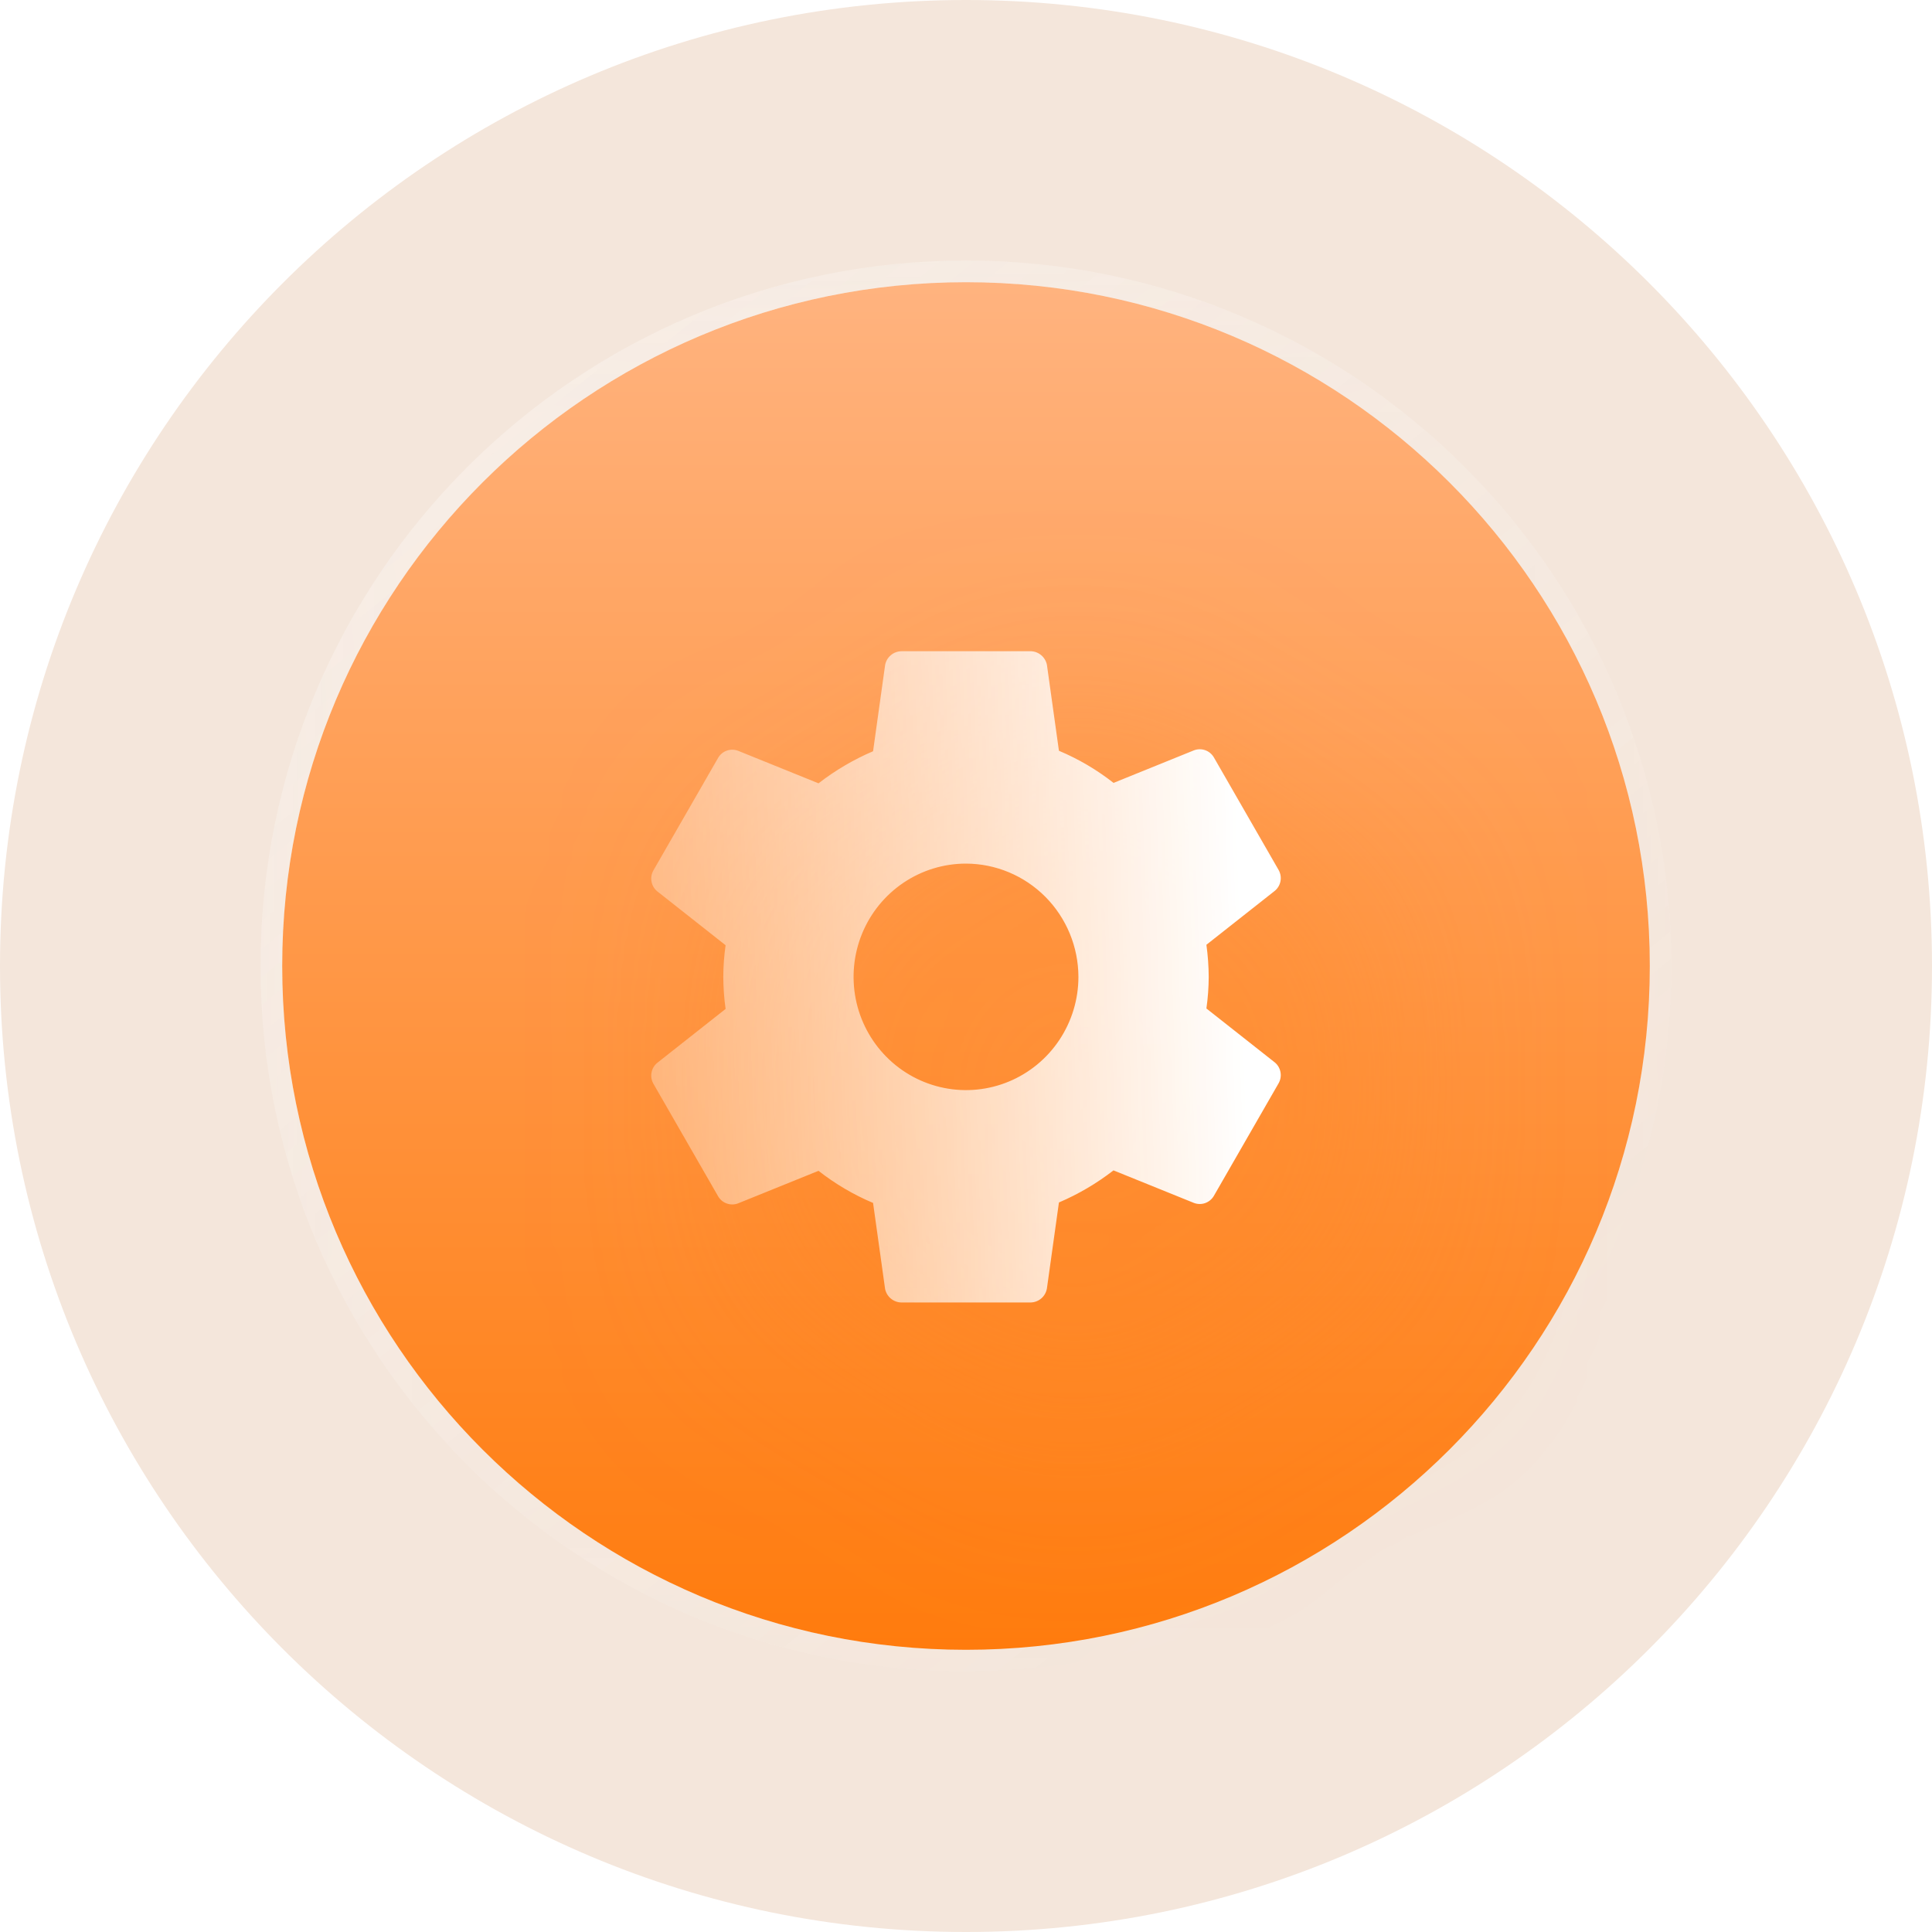
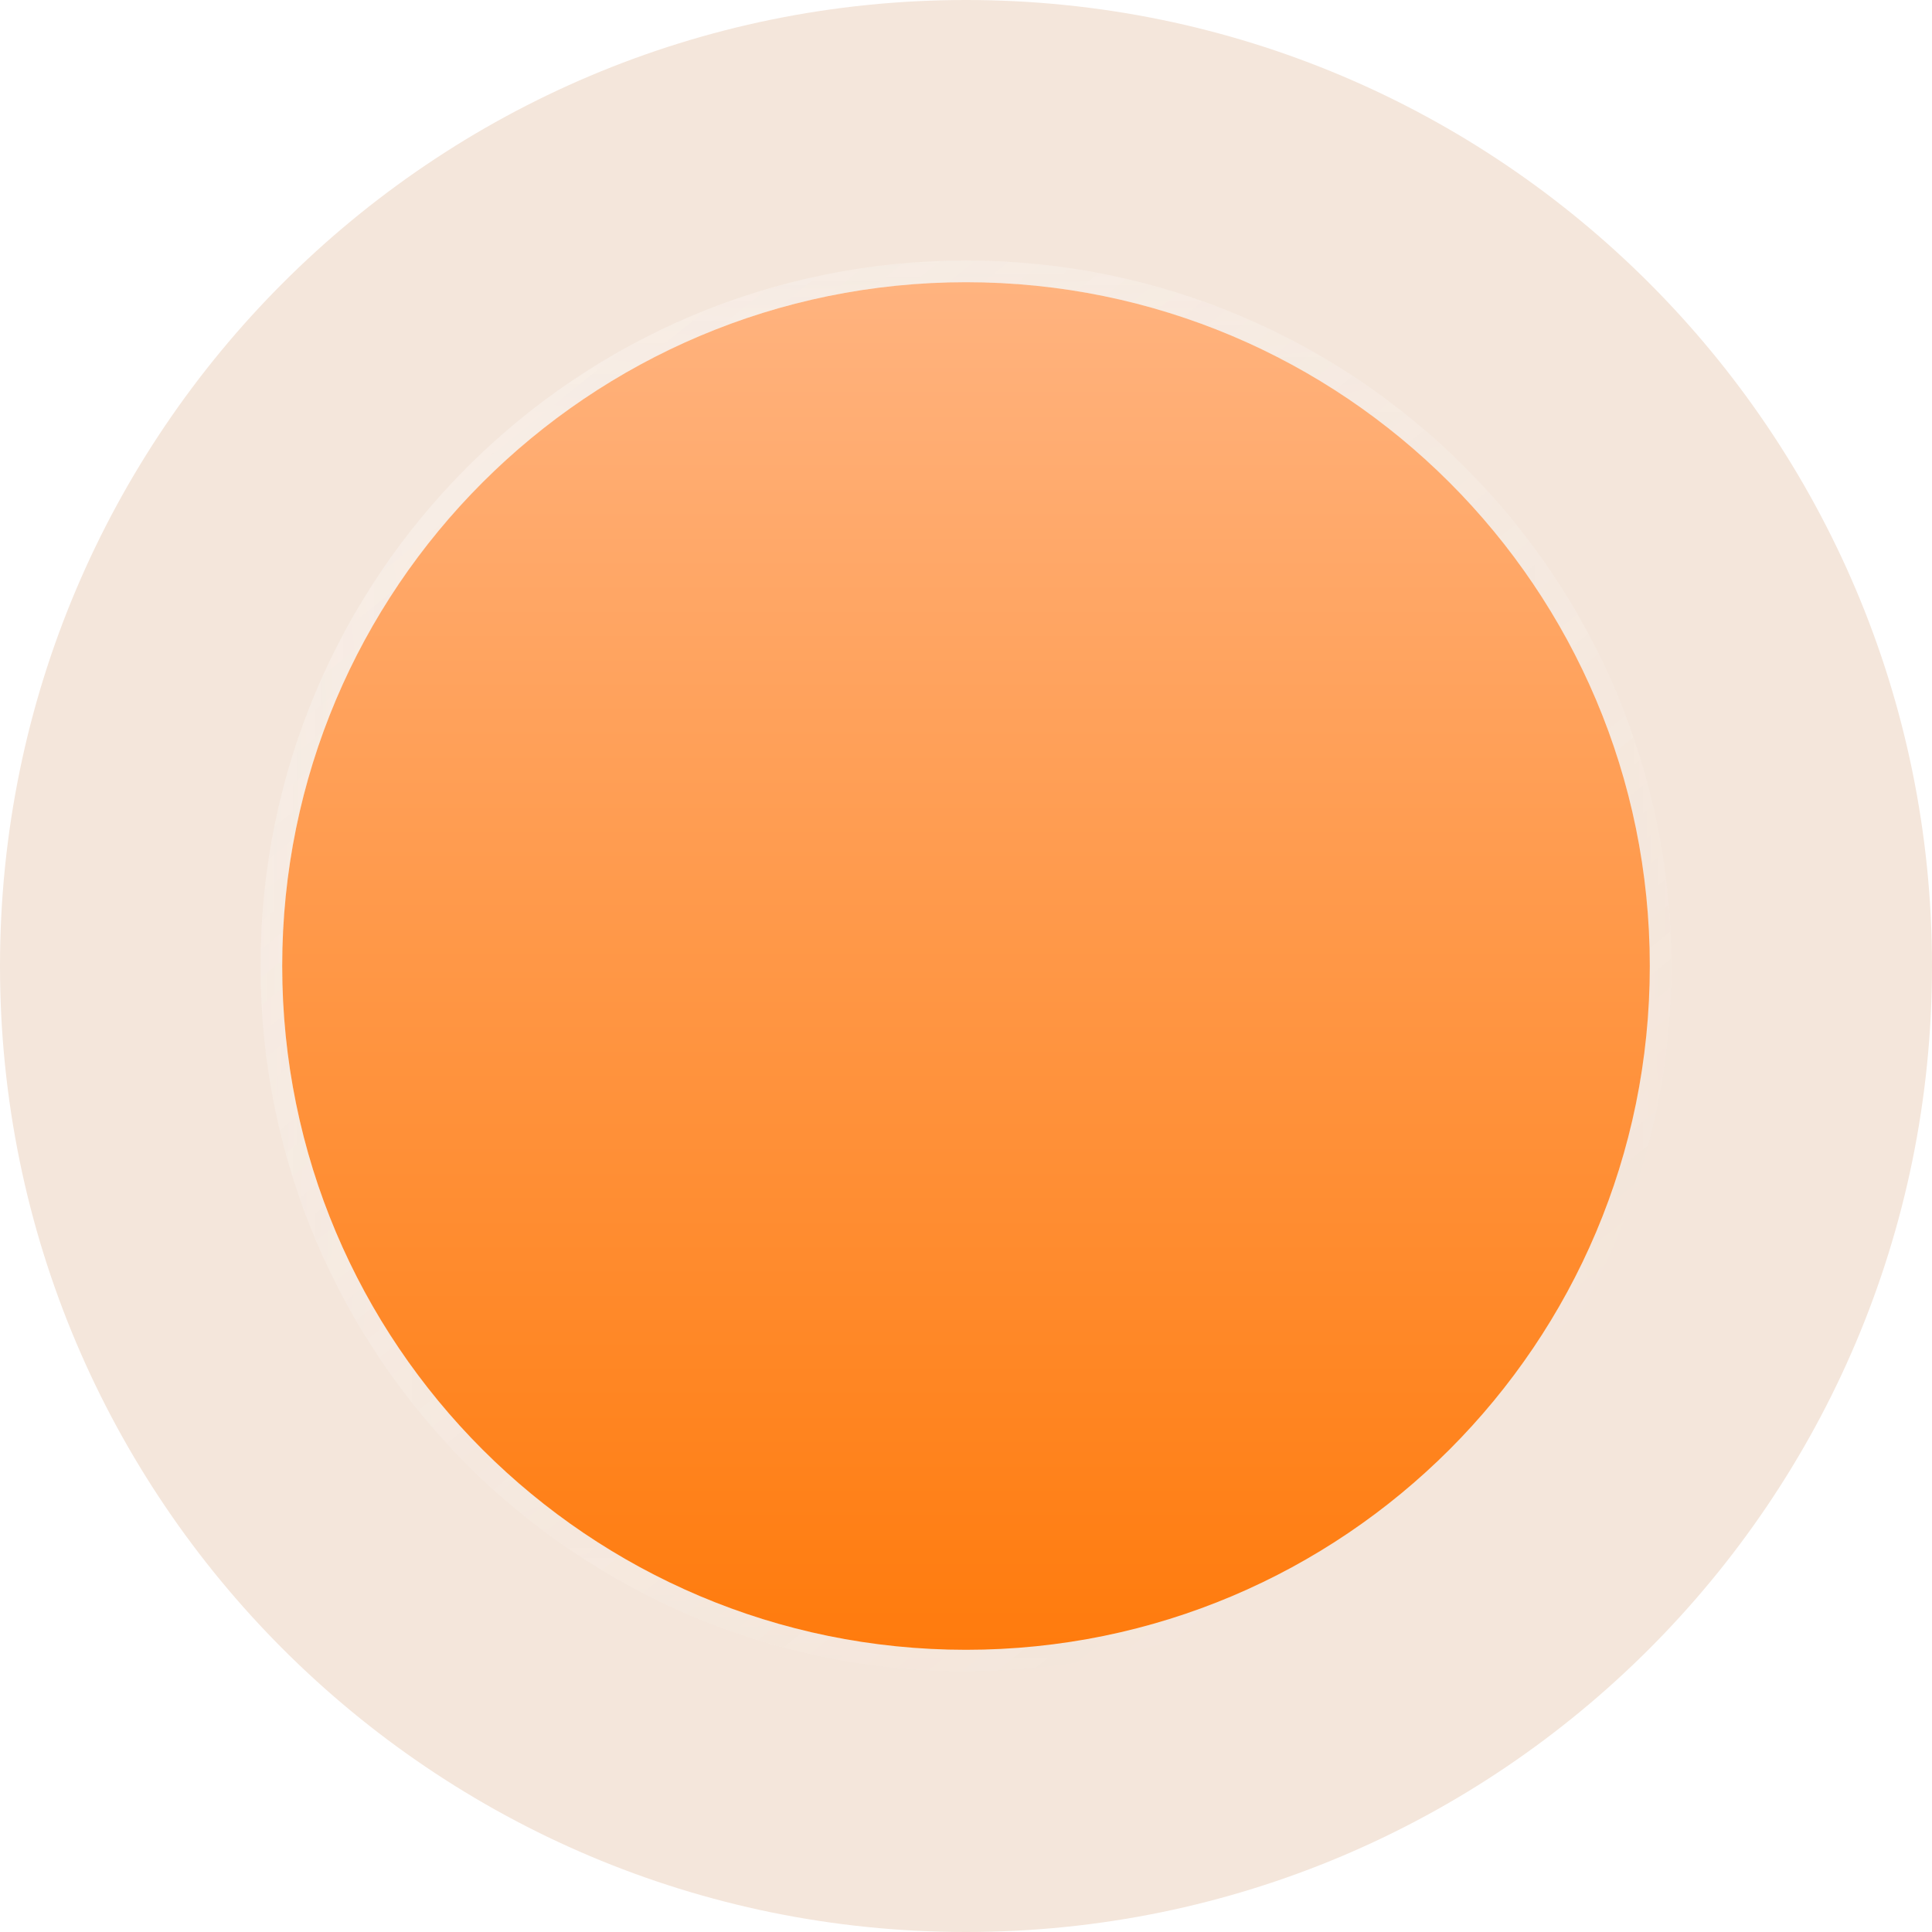
<svg xmlns="http://www.w3.org/2000/svg" width="89" height="89" viewBox="0 0 89 89" fill="none">
  <rect width="89" height="89" rx="44.5" fill="#F4E6DB" />
  <g filter="url(#filter0_b)">
    <circle cx="44.5" cy="44.5" r="31.5" fill="url(#paint0_linear)" />
    <circle cx="44.5" cy="44.5" r="32" stroke="url(#paint1_linear)" stroke-linecap="round" stroke-linejoin="round" />
  </g>
  <g filter="url(#filter1_bd)">
-     <path d="M44.5 39.783C43.476 39.783 42.474 40.089 41.623 40.662C40.771 41.235 40.107 42.05 39.715 43.003C39.323 43.957 39.221 45.006 39.42 46.018C39.62 47.03 40.114 47.96 40.838 48.689C41.562 49.419 42.485 49.916 43.49 50.117C44.494 50.319 45.536 50.215 46.482 49.82C47.428 49.425 48.237 48.757 48.806 47.899C49.375 47.041 49.679 46.032 49.679 45C49.675 43.617 49.128 42.293 48.158 41.315C47.187 40.338 45.872 39.787 44.5 39.783V39.783ZM55.681 45C55.679 45.487 55.643 45.974 55.575 46.457L58.727 48.943C58.865 49.057 58.957 49.217 58.988 49.394C59.02 49.57 58.987 49.752 58.898 49.907L55.916 55.093C55.825 55.247 55.684 55.363 55.516 55.422C55.349 55.481 55.166 55.478 55.001 55.415L51.294 53.915C50.523 54.513 49.678 55.01 48.781 55.393L48.227 59.357C48.196 59.535 48.105 59.696 47.969 59.813C47.833 59.93 47.661 59.996 47.482 60H41.518C41.343 59.997 41.173 59.933 41.038 59.82C40.903 59.708 40.809 59.552 40.773 59.379L40.219 55.415C39.32 55.036 38.474 54.538 37.706 53.935L33.999 55.435C33.834 55.498 33.651 55.501 33.484 55.442C33.316 55.384 33.175 55.267 33.084 55.114L30.102 49.928C30.013 49.774 29.98 49.592 30.012 49.415C30.043 49.238 30.135 49.079 30.273 48.965L33.425 46.478C33.357 45.989 33.322 45.495 33.319 45C33.321 44.513 33.357 44.026 33.425 43.543L30.273 41.057C30.135 40.943 30.043 40.783 30.012 40.606C29.98 40.43 30.013 40.248 30.102 40.093L33.084 34.907C33.175 34.753 33.316 34.637 33.484 34.578C33.651 34.519 33.834 34.522 33.999 34.585L37.706 36.085C38.477 35.487 39.322 34.99 40.219 34.607L40.773 30.643C40.804 30.465 40.895 30.304 41.031 30.187C41.167 30.07 41.339 30.004 41.518 30H47.482C47.657 30.003 47.827 30.067 47.962 30.18C48.097 30.293 48.191 30.448 48.227 30.622L48.781 34.585C49.681 34.964 50.528 35.461 51.297 36.065L55.001 34.565C55.166 34.502 55.349 34.499 55.516 34.558C55.684 34.616 55.825 34.733 55.916 34.886L58.898 40.072C58.987 40.227 59.02 40.409 58.988 40.586C58.957 40.762 58.865 40.922 58.727 41.036L55.575 43.522C55.642 44.012 55.678 44.506 55.681 45V45Z" fill="url(#paint2_linear)" />
-   </g>
+ 
+ </g>
  <defs>
    <filter id="filter0_b" x="-12" y="-12" width="113" height="113" filterUnits="userSpaceOnUse" color-interpolation-filters="sRGB">
      <feFlood flood-opacity="0" result="BackgroundImageFix" />
      <feGaussianBlur in="BackgroundImage" stdDeviation="12" />
      <feComposite in2="SourceAlpha" operator="in" result="effect1_backgroundBlur" />
      <feBlend mode="normal" in="SourceGraphic" in2="effect1_backgroundBlur" result="shape" />
    </filter>
    <filter id="filter1_bd" x="15" y="15" width="59" height="60" filterUnits="userSpaceOnUse" color-interpolation-filters="sRGB">
      <feFlood flood-opacity="0" result="BackgroundImageFix" />
      <feGaussianBlur in="BackgroundImage" stdDeviation="7.5" />
      <feComposite in2="SourceAlpha" operator="in" result="effect1_backgroundBlur" />
      <feColorMatrix in="SourceAlpha" type="matrix" values="0 0 0 0 0 0 0 0 0 0 0 0 0 0 0 0 0 0 127 0" />
      <feOffset dx="5" dy="5" />
      <feGaussianBlur stdDeviation="5" />
      <feColorMatrix type="matrix" values="0 0 0 0 1 0 0 0 0 0.525 0 0 0 0 0.137 0 0 0 0.5 0" />
      <feBlend mode="normal" in2="effect1_backgroundBlur" result="effect2_dropShadow" />
      <feBlend mode="normal" in="SourceGraphic" in2="effect2_dropShadow" result="shape" />
    </filter>
    <linearGradient id="paint0_linear" x1="44.5" y1="13" x2="44.5" y2="76" gradientUnits="userSpaceOnUse">
      <stop stop-color="#FFB37F" />
      <stop offset="1" stop-color="#FF7B0D" />
    </linearGradient>
    <linearGradient id="paint1_linear" x1="23.029" y1="20.34" x2="63.216" y2="70.112" gradientUnits="userSpaceOnUse">
      <stop stop-color="white" stop-opacity="0.25" />
      <stop offset="1" stop-color="white" stop-opacity="0" />
    </linearGradient>
    <linearGradient id="paint2_linear" x1="56.944" y1="35.417" x2="24.638" y2="36.436" gradientUnits="userSpaceOnUse">
      <stop stop-color="white" />
      <stop offset="1" stop-color="white" stop-opacity="0.2" />
    </linearGradient>
  </defs>
</svg>
